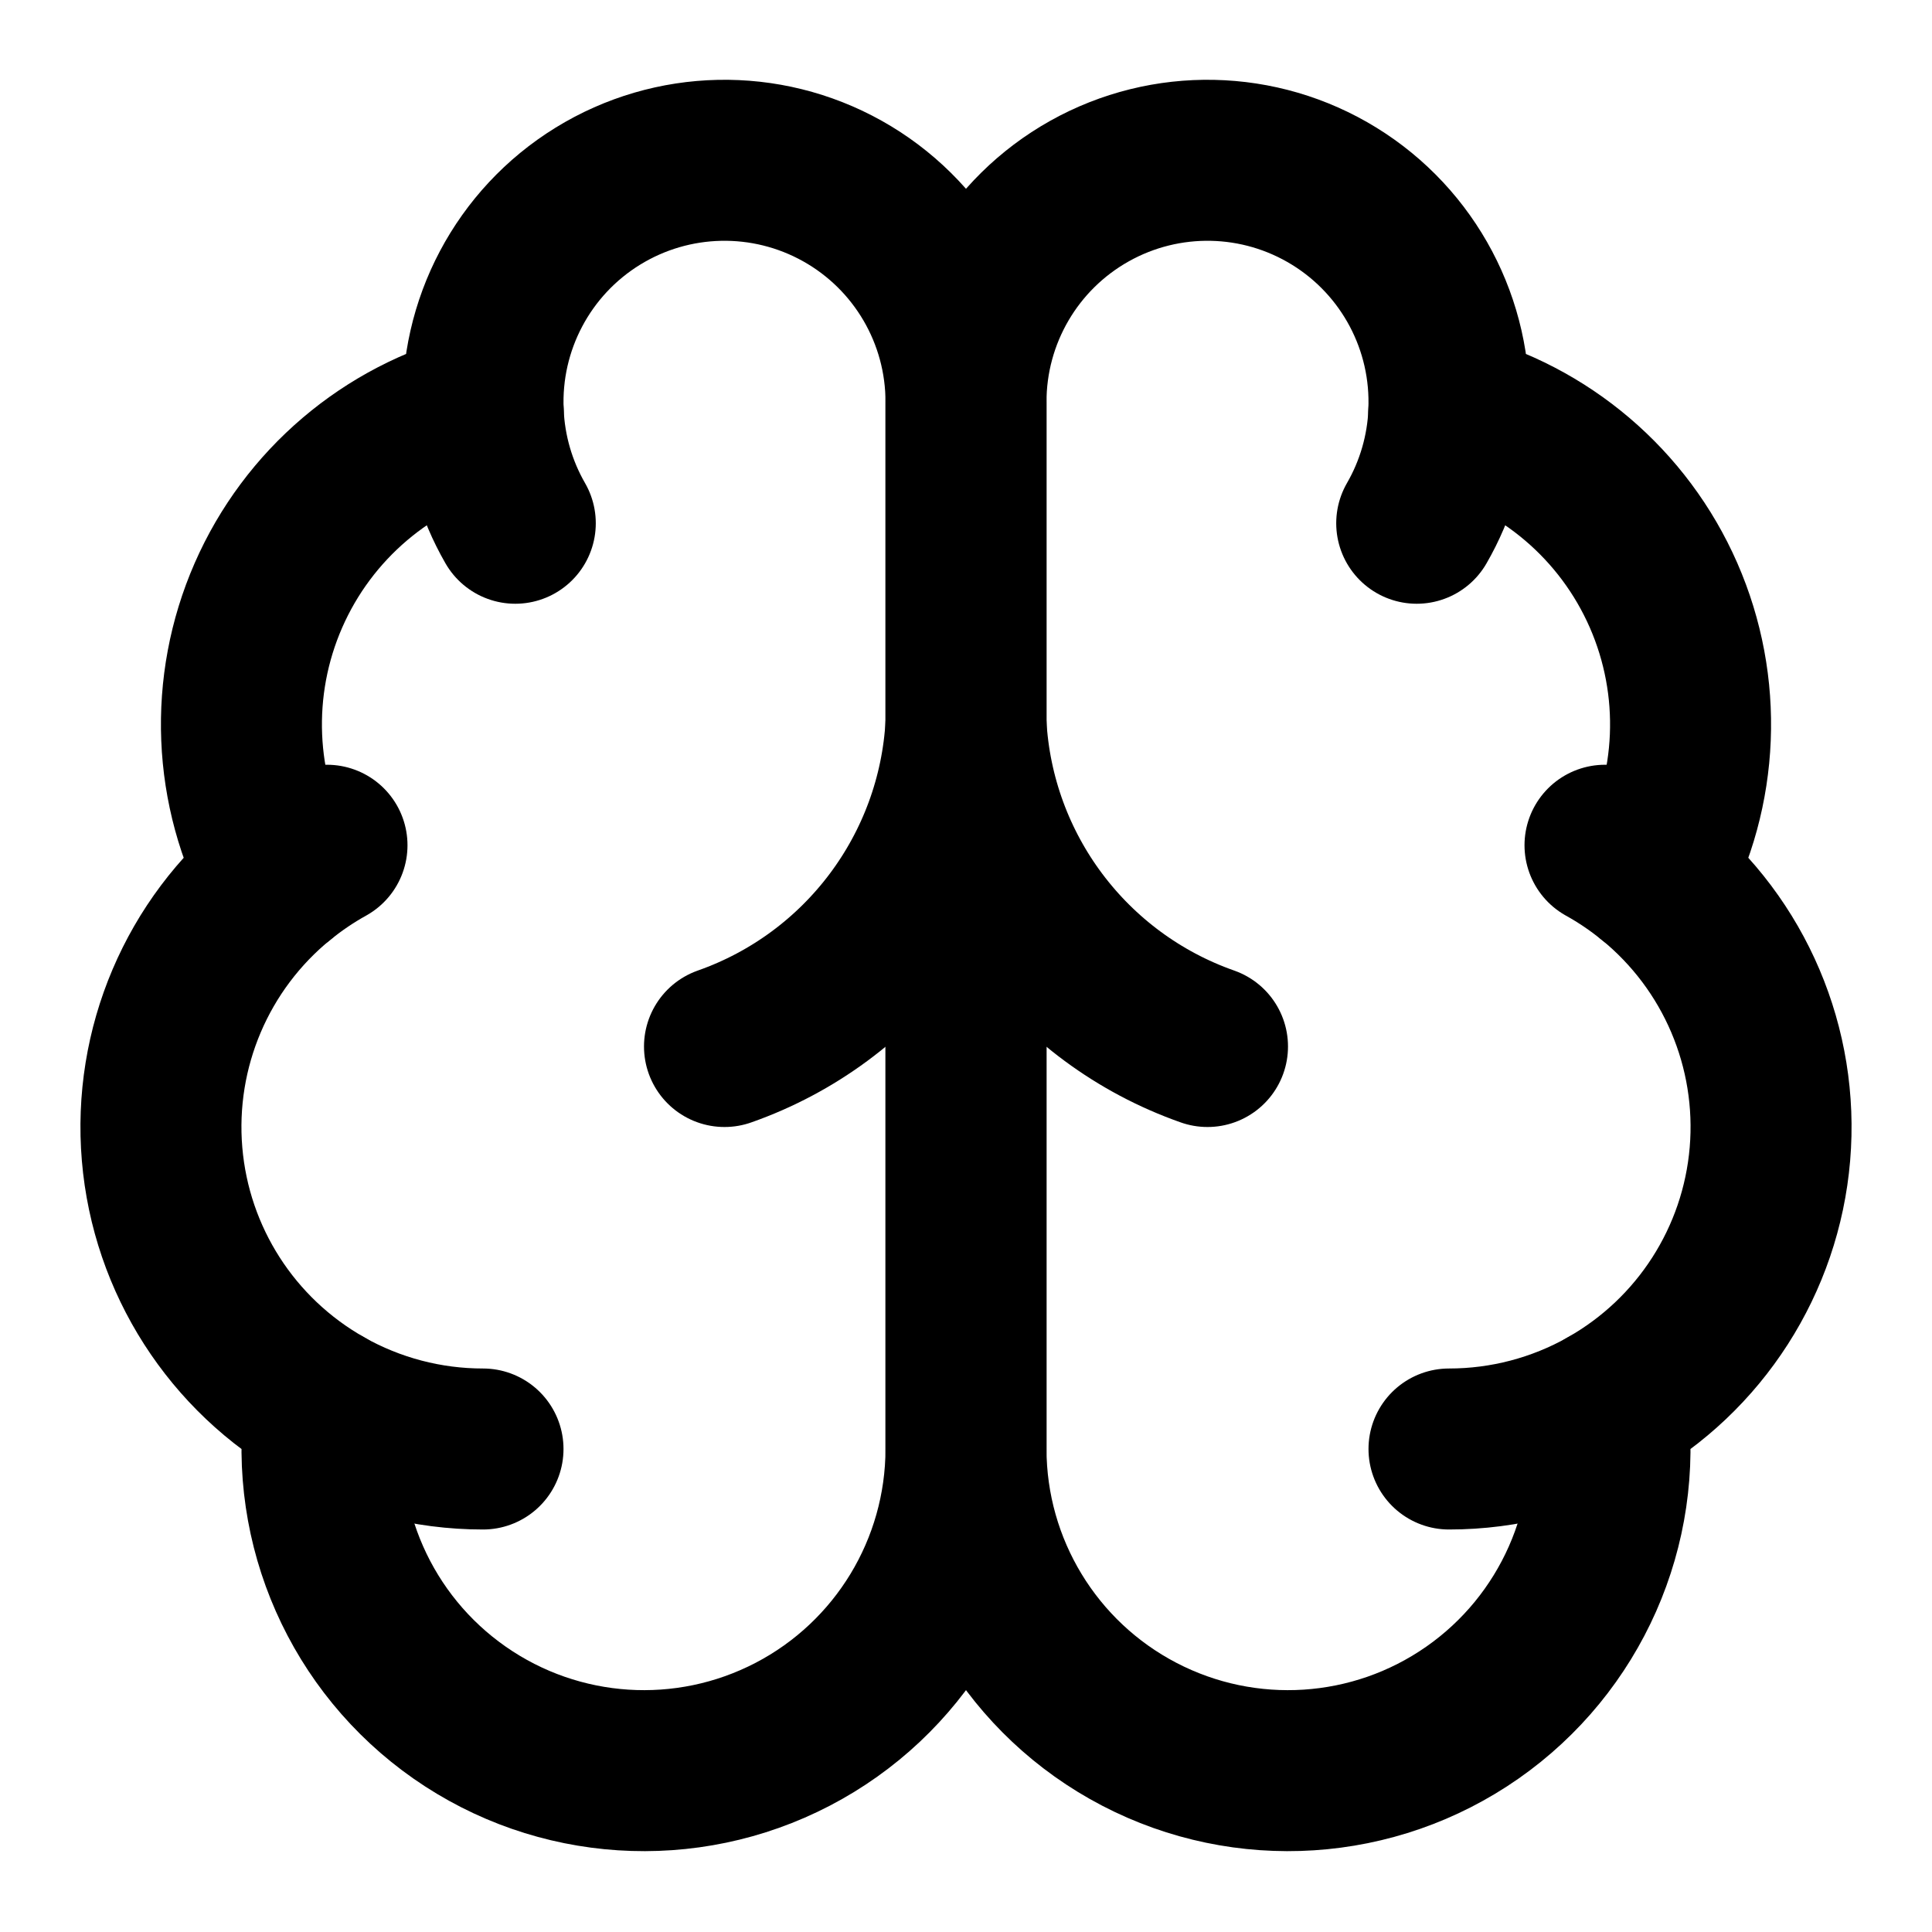
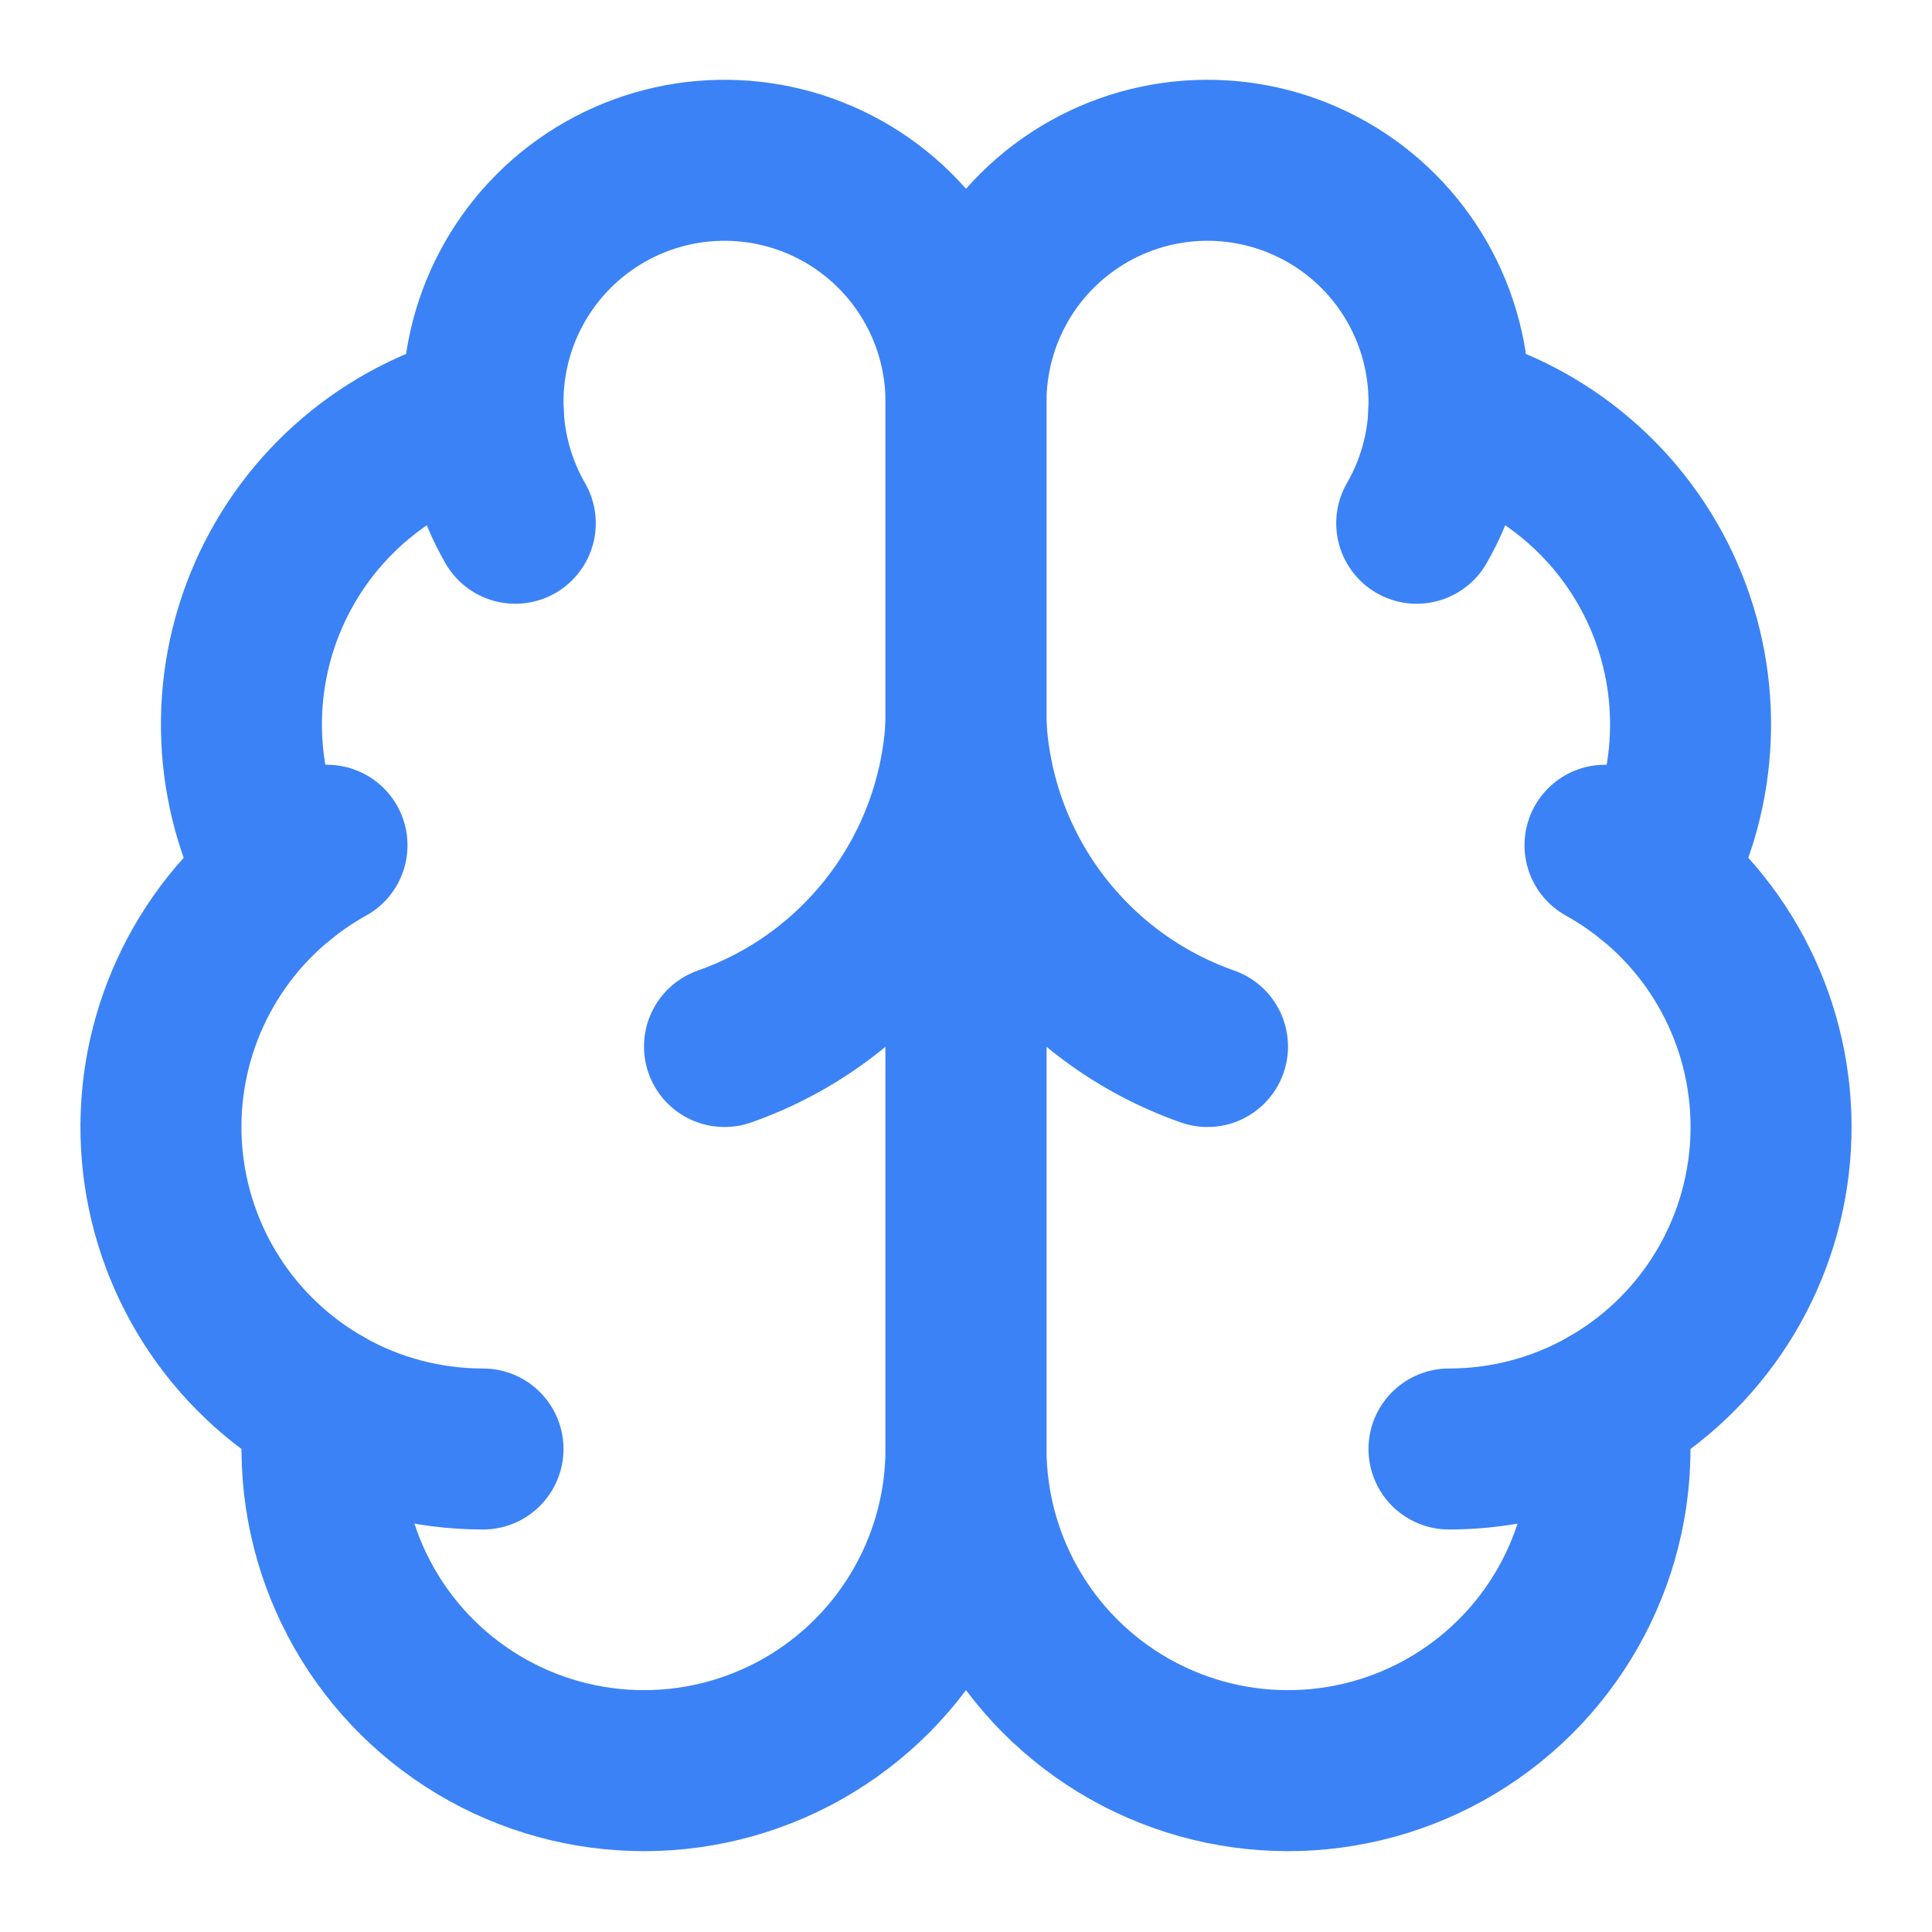
- <svg xmlns="http://www.w3.org/2000/svg" width="24" height="24" viewBox="0 0 24 24" fill="none" stroke="currentColor" stroke-width="2" stroke-linecap="round" stroke-linejoin="round" class="lucide lucide-brain inline-block w-8 h-8 mr-2 text-blue-600 dark:text-blue-400">
+ <svg xmlns="http://www.w3.org/2000/svg" width="24" height="24" viewBox="0 0 24 24" fill="none" stroke="currentColor" stroke-width="2" stroke-linecap="round" stroke-linejoin="round" style="color: rgb(59, 130, 246);">
  <path d="M12 5a3 3 0 1 0-5.997.125 4 4 0 0 0-2.526 5.77 4 4 0 0 0 .556 6.588A4 4 0 1 0 12 18Z">
-                     </path>
+     </path>
  <path d="M12 5a3 3 0 1 1 5.997.125 4 4 0 0 1 2.526 5.77 4 4 0 0 1-.556 6.588A4 4 0 1 1 12 18Z">
-                     </path>
+     </path>
  <path d="M15 13a4.5 4.5 0 0 1-3-4 4.5 4.5 0 0 1-3 4" />
  <path d="M17.599 6.5a3 3 0 0 0 .399-1.375" />
  <path d="M6.003 5.125A3 3 0 0 0 6.401 6.5" />
  <path d="M3.477 10.896a4 4 0 0 1 .585-.396" />
  <path d="M19.938 10.5a4 4 0 0 1 .585.396" />
  <path d="M6 18a4 4 0 0 1-1.967-.516" />
  <path d="M19.967 17.484A4 4 0 0 1 18 18" />
</svg>
